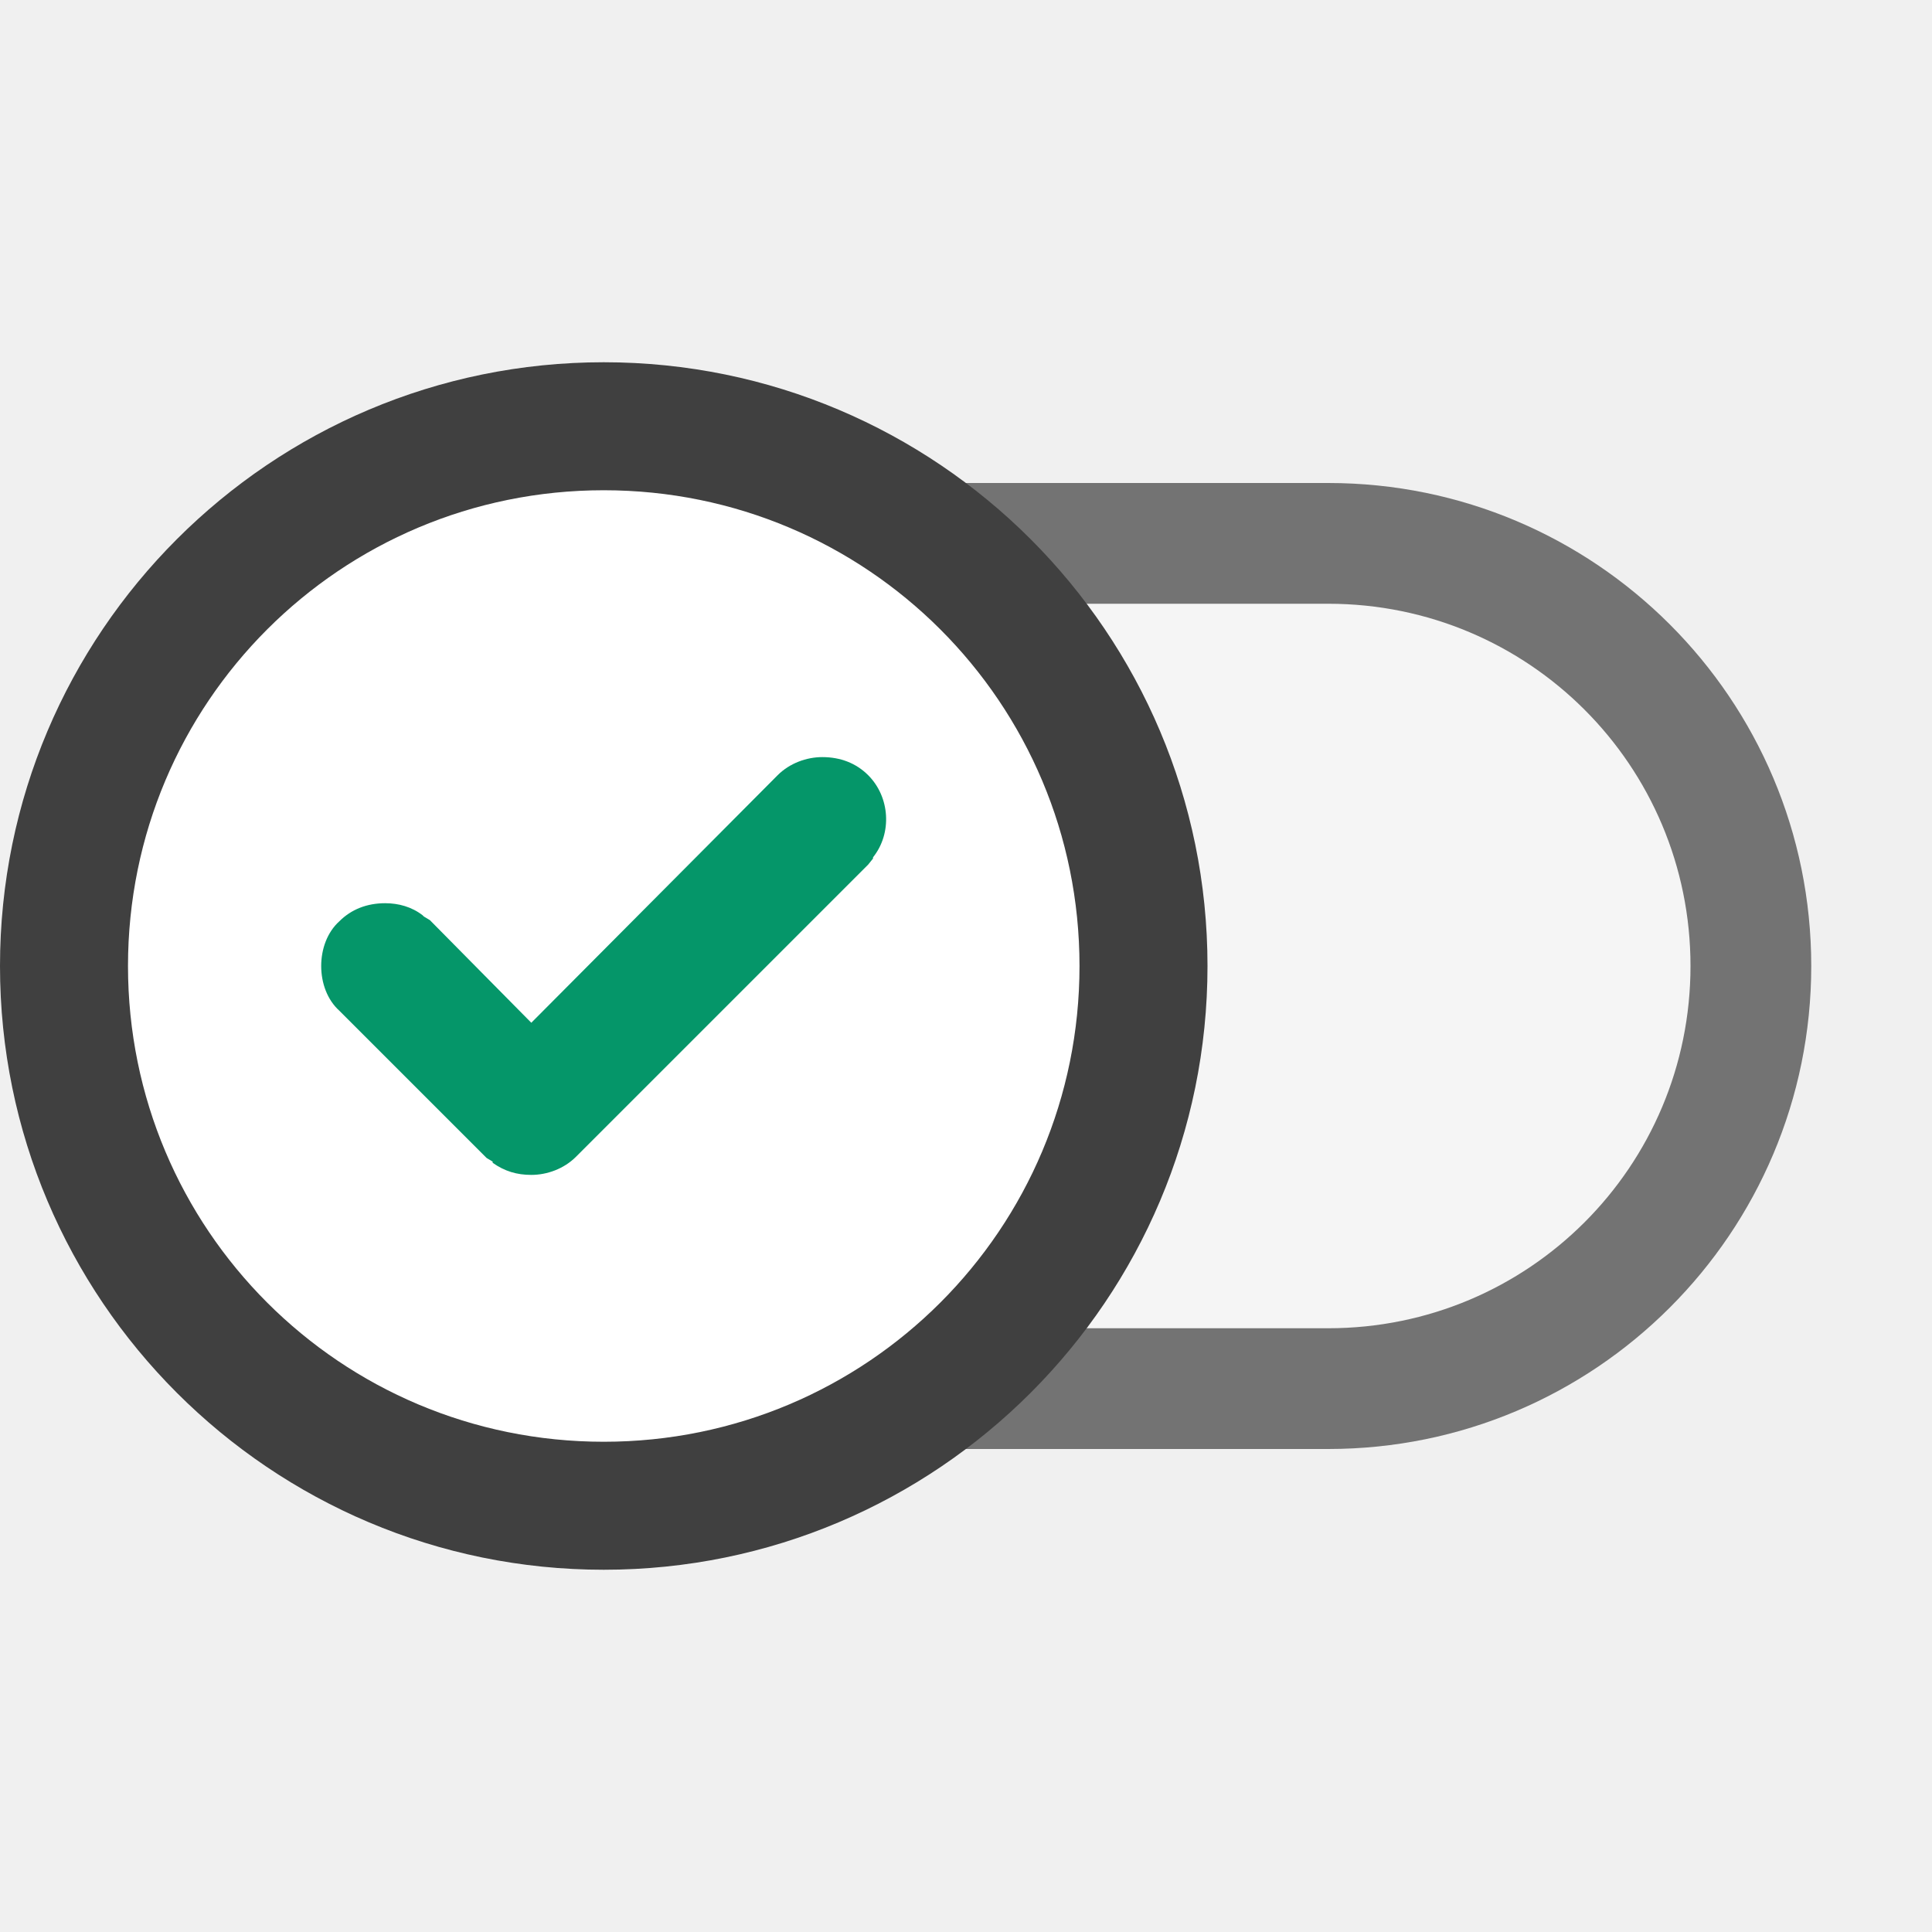
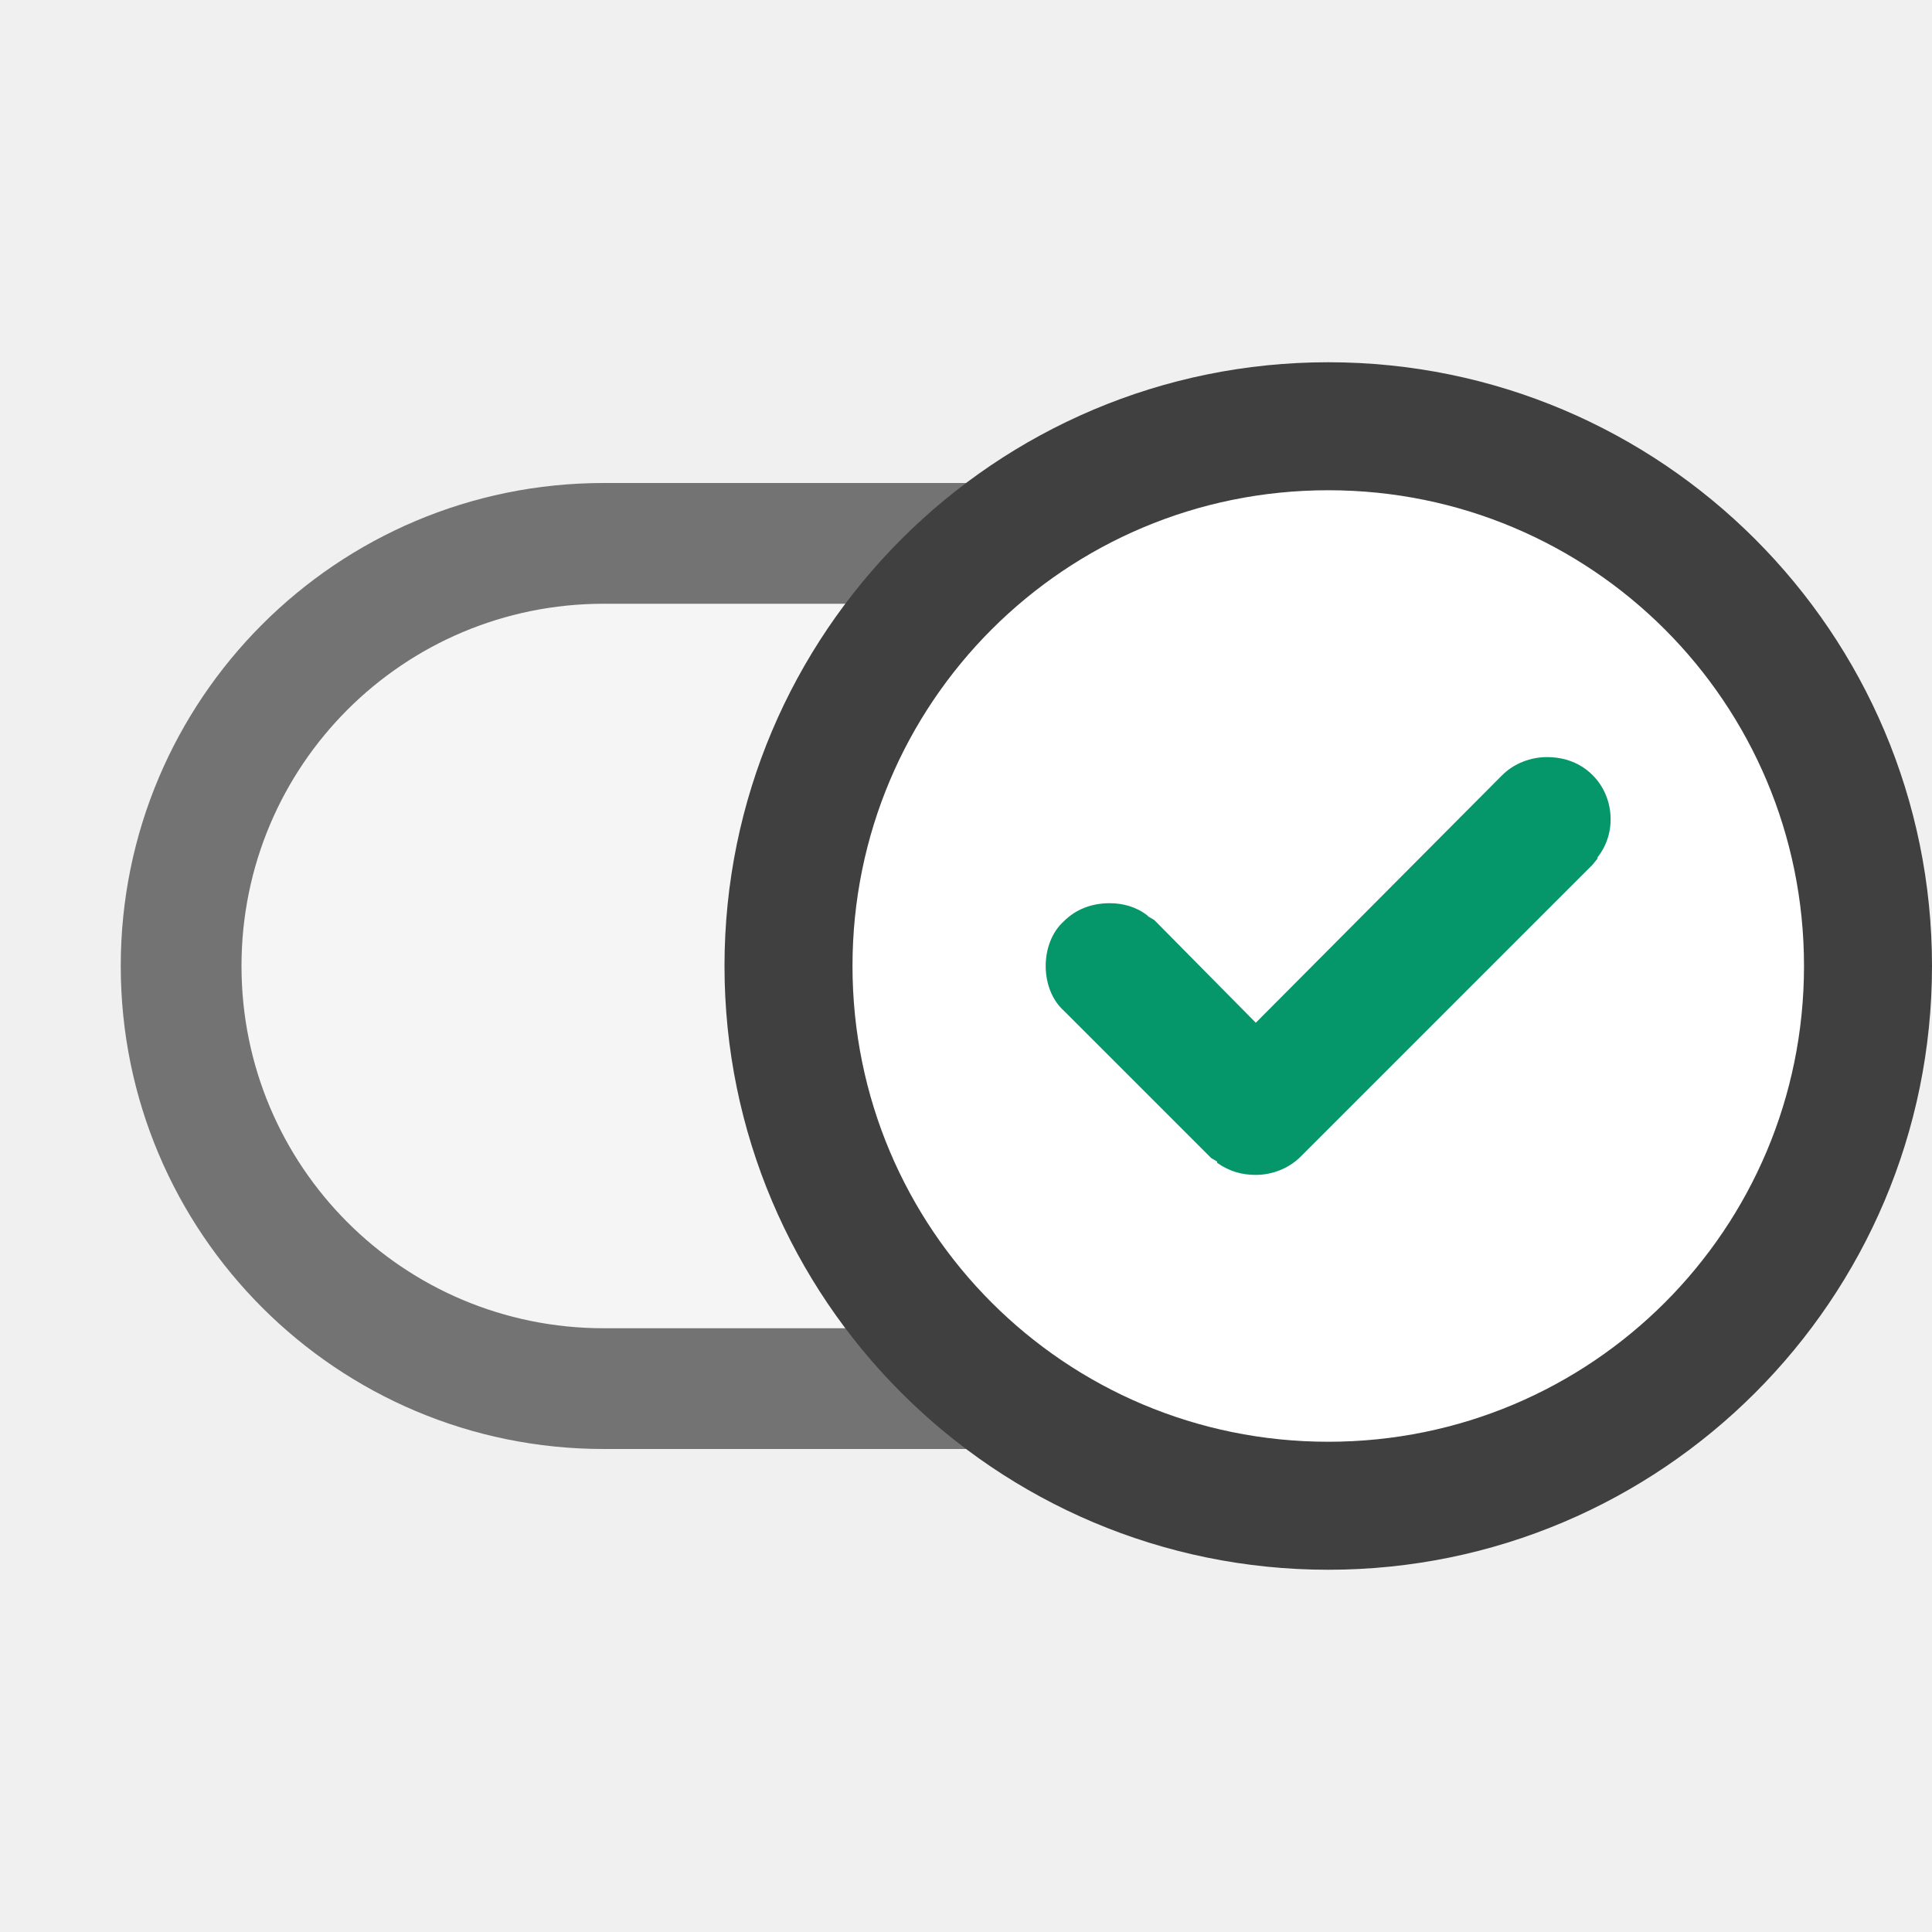
<svg xmlns="http://www.w3.org/2000/svg" version="1.1" id="Layer_1" viewBox="0 0 16 16">
  <g id="icon">
    <path id="b" fill="#F5F5F5" d="M5,11.5C3.07,11.5,1.5,9.93,1.5,8C1.5,6.07,3.07,4.5,5,4.5L11,4.5C12.93,4.5,14.5,6.07,14.5,8C14.5,9.93,12.93,11.5,11,11.5L5,11.5z" />
    <path id="c1" fill="#737373" d="M15,8 C15,5.79 13.21,4 11,4 L5,4 C2.79,4 1,5.79 1,8 C1,10.21 2.79,12 5,12 L11,12 C13.21,12 15,10.21 15,8 Z M11,5 C12.66,5 14,6.34 14,8 C14,9.66 12.66,11 11,11 L5,11 C3.34,11 2,9.66 2,8 C2,6.34 3.34,5 5,5 L11,5 Z" />
  </g>
  <g id="overlay">
-     <path id="b" fill="#FFFFFF" d="M9.49,8C9.49,10.48,7.48,12.49,5,12.49C2.52,12.49,.51,10.48,.51,8C.51,5.52,2.52,3.51,5,3.51C7.48,3.51,9.49,5.52,9.49,8z" />
-     <path id="c3" fill="#404040" d="M5,13 C2.24,13 0,10.76 0,8 C0,5.24 2.24,3 5,3 C7.76,3 10,5.24 10,8 C10,10.76 7.76,13 5,13 Z M5,4.06 C2.82,4.06 1.06,5.82 1.06,8 C1.06,10.18 2.82,11.94 5,11.94 C7.18,11.94 8.94,10.18 8.94,8 C8.94,5.82 7.18,4.06 5,4.06 Z" />
-     <path id="c3" fill="#059669" d="M4.4,9.73C4.28,9.73,4.18,9.7,4.08,9.63L4.08,9.62L4.03,9.59L2.81,8.37C2.71,8.28,2.66,8.14,2.66,8C2.66,7.86,2.71,7.72,2.81,7.63C2.91,7.53,3.04,7.48,3.19,7.48C3.3,7.48,3.41,7.51,3.5,7.58L3.51,7.59L3.56,7.62L4.4,8.47L6.44,6.42C6.54,6.32,6.68,6.27,6.81,6.27C6.96,6.27,7.09,6.32,7.19,6.42C7.37,6.6,7.39,6.9,7.23,7.1L7.23,7.11L7.19,7.16L4.77,9.58C4.67,9.68,4.53,9.73,4.4,9.73z" />
+     <path id="b" fill="#FFFFFF" d="M15.49,8C15.49,10.48,13.48,12.49,11,12.49C8.52,12.49,6.51,10.48,6.51,8C6.51,5.52,8.52,3.51,11,3.51C13.48,3.51,15.49,5.52,15.49,8z" />
+     <path id="c3" fill="#404040" d="M11,13 C8.24,13 6,10.76 6,8 C6,5.24 8.24,3 11,3 C13.76,3 16,5.24 16,8 C16,10.76 13.76,13 11,13 Z M11,4.06 C8.82,4.06 7.06,5.82 7.06,8 C7.06,10.18 8.82,11.94 11,11.94 C13.18,11.94 14.94,10.18 14.94,8 C14.94,5.82 13.18,4.06 11,4.06 Z" />
+     <path id="c3" fill="#059669" d="M10.4,9.73C10.28,9.73,10.18,9.7,10.08,9.63L10.08,9.62L10.03,9.59L8.81,8.37C8.71,8.28,8.66,8.14,8.66,8C8.66,7.86,8.71,7.72,8.81,7.63C8.91,7.53,9.04,7.48,9.19,7.48C9.3,7.48,9.41,7.51,9.5,7.58L9.51,7.59L9.56,7.62L10.4,8.47L12.44,6.42C12.54,6.32,12.68,6.27,12.81,6.27C12.96,6.27,13.09,6.32,13.19,6.42C13.37,6.6,13.39,6.9,13.23,7.1L13.23,7.11L13.19,7.16L10.77,9.58C10.67,9.68,10.53,9.73,10.4,9.73z" />
  </g>
</svg>
